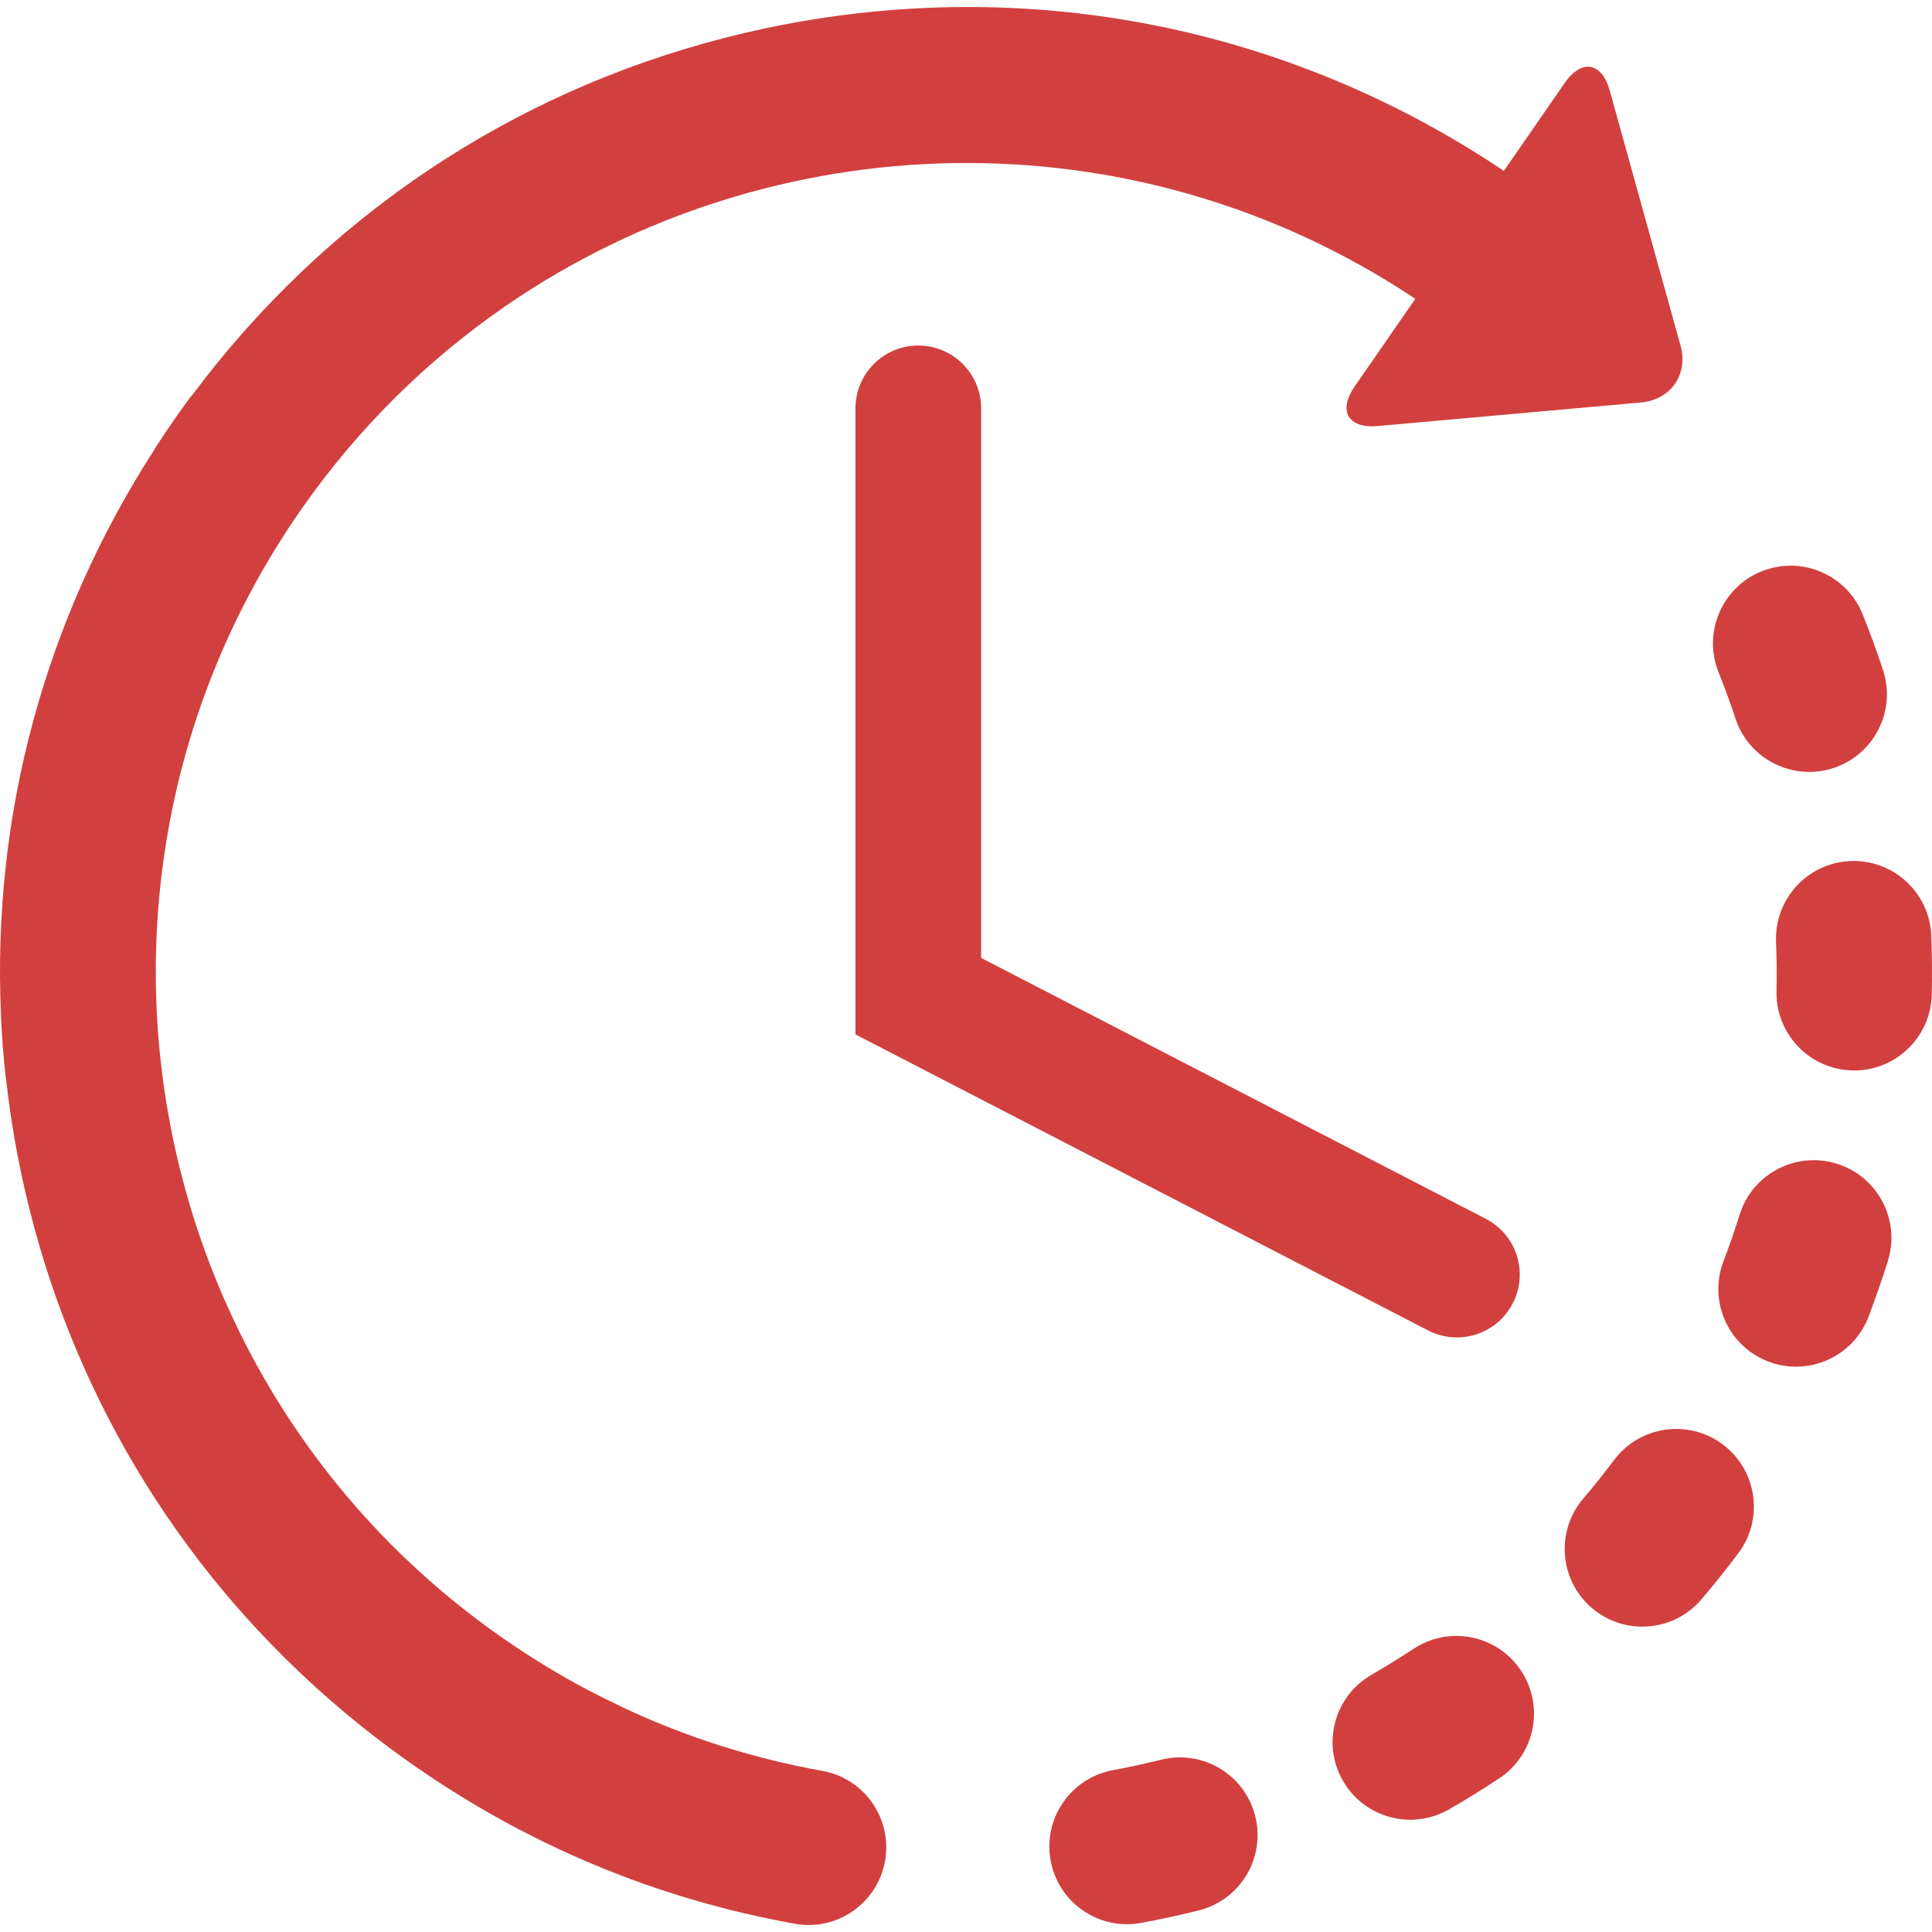
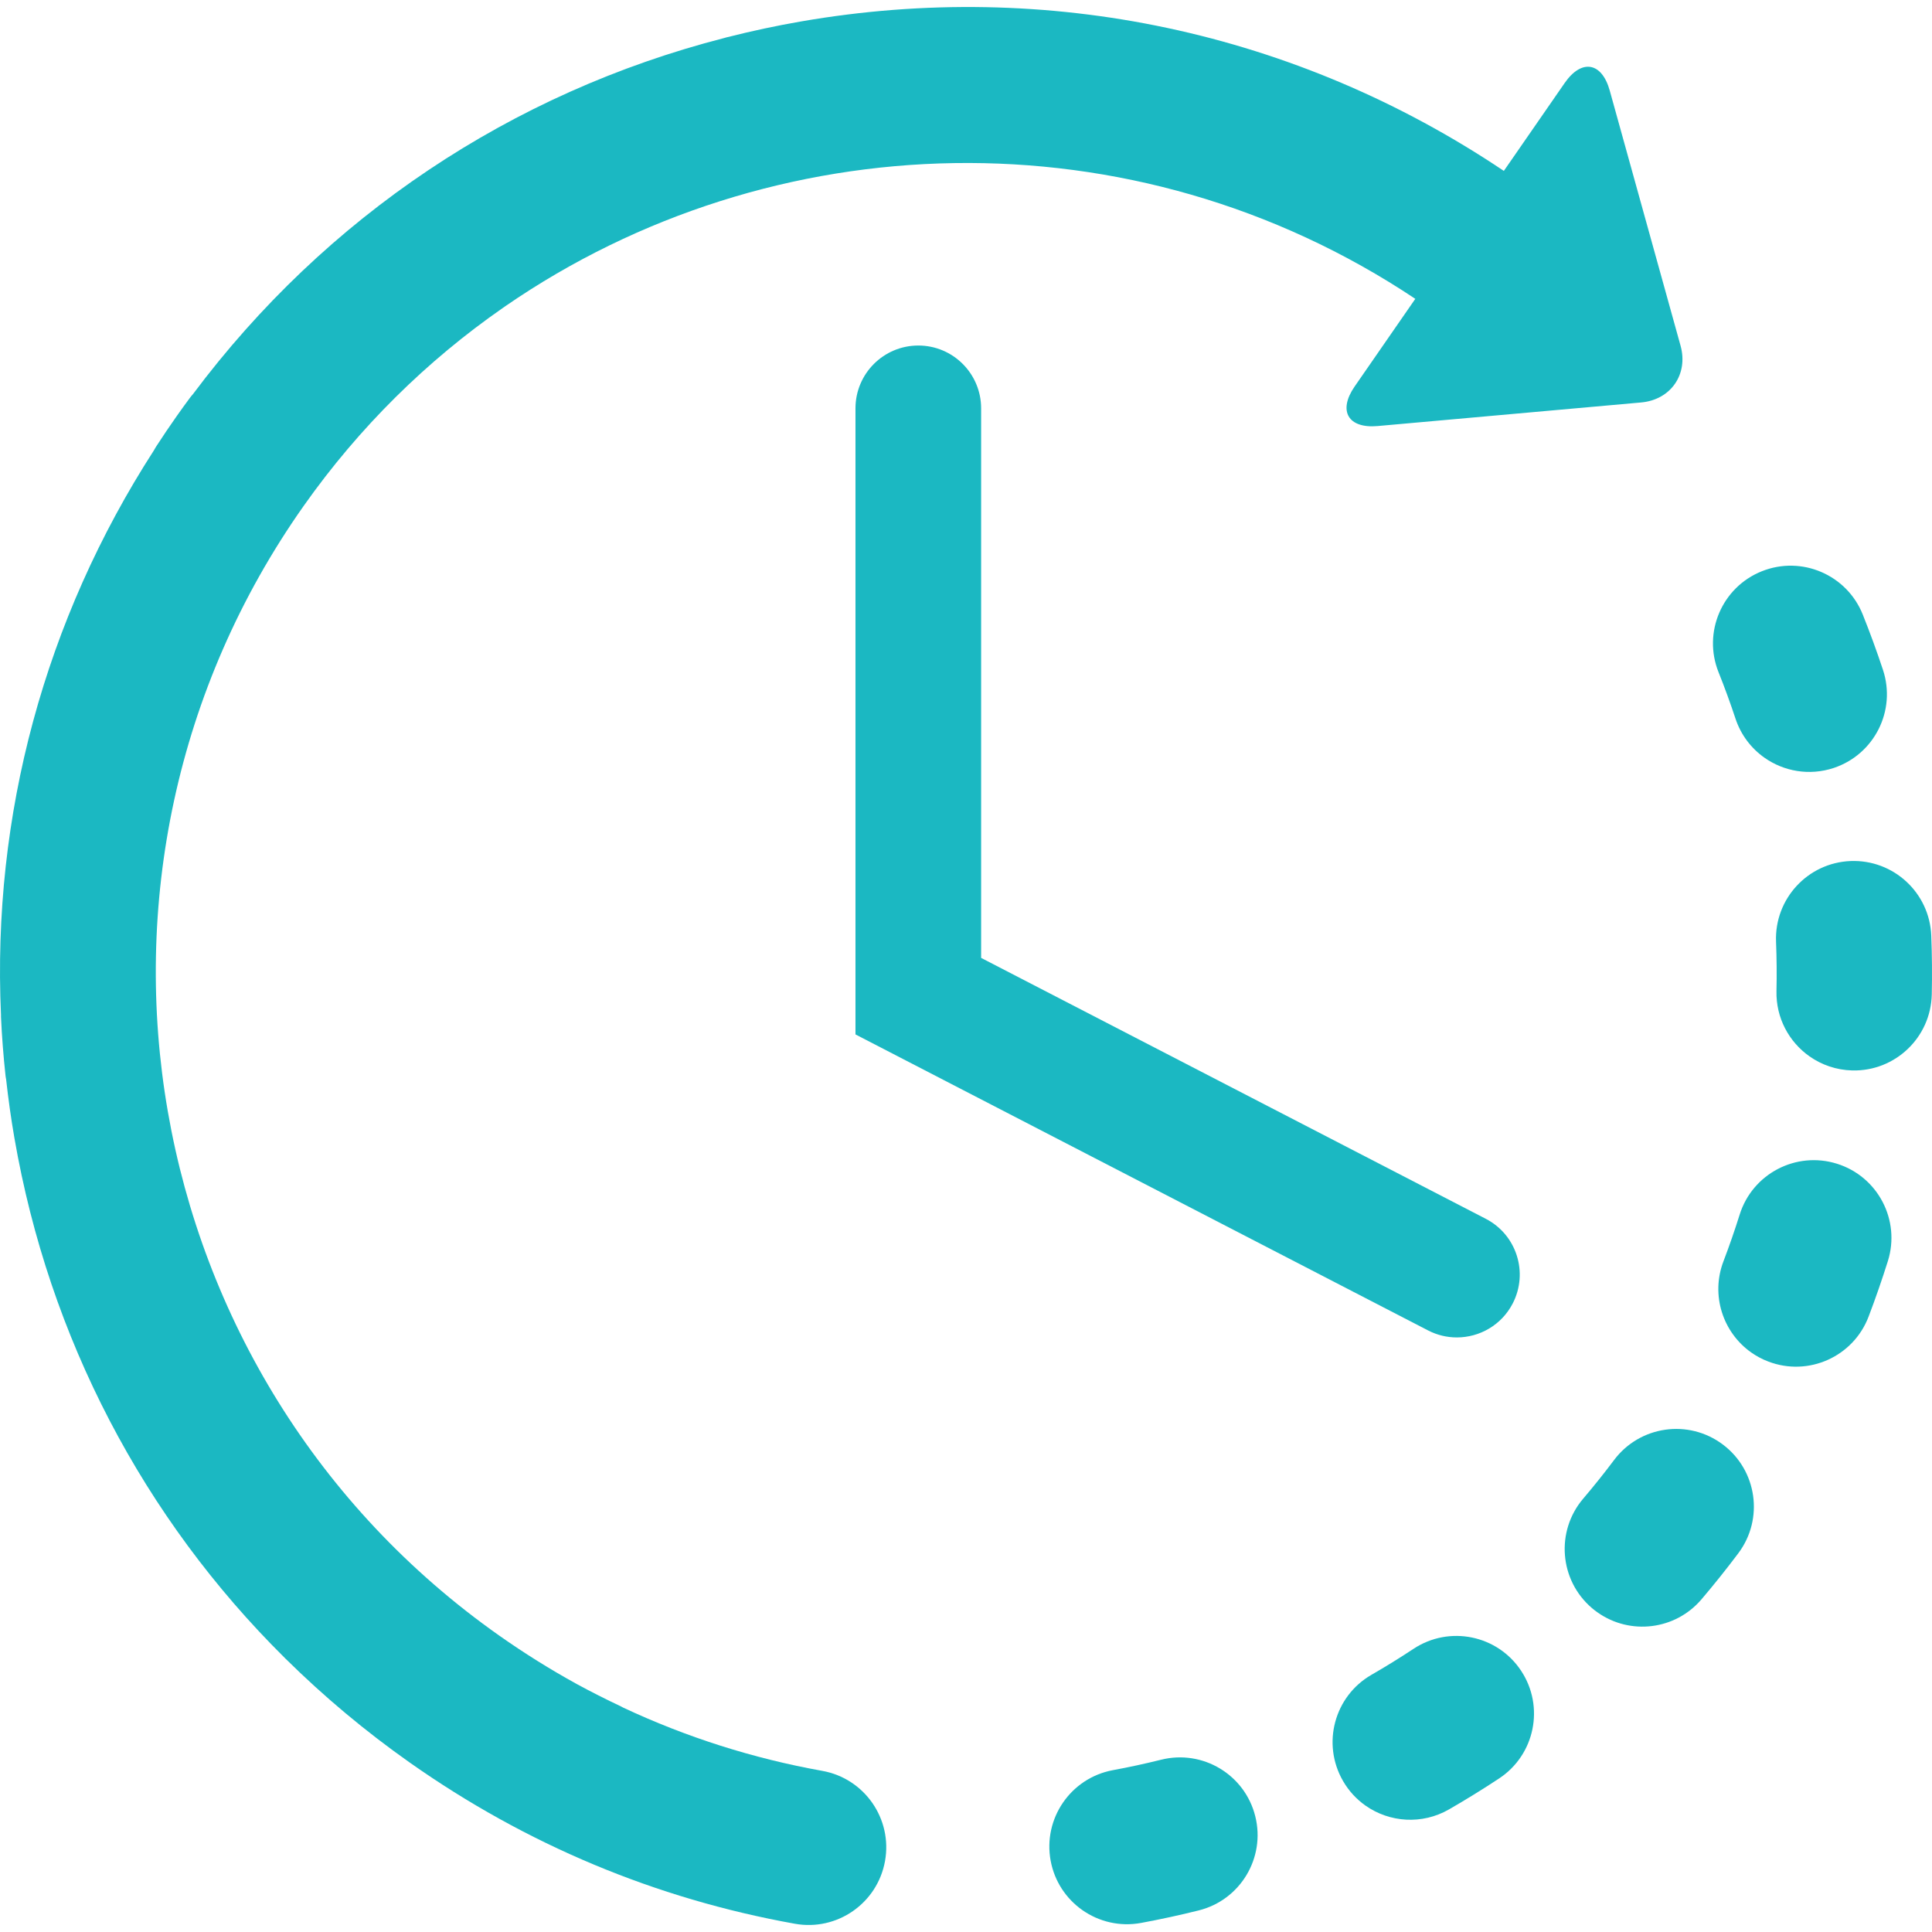
<svg xmlns="http://www.w3.org/2000/svg" version="1.1" x="0" y="0" viewBox="0 0 465.2 465.2" style="enable-background:new 0 0 512 512" xml:space="preserve" class="">
  <g>
    <g>
      <g id="Layer_2_16_">
        <g>
-           <path d="M279.591,423.714c-3.836,0.956-7.747,1.805-11.629,2.52c-10.148,1.887-16.857,11.647-14.98,21.804     c0.927,4.997,3.765,9.159,7.618,11.876c3.971,2.795,9.025,4.057,14.175,3.099c4.623-0.858,9.282-1.867,13.854-3.008     c10.021-2.494,16.126-12.646,13.626-22.662C299.761,427.318,289.618,421.218,279.591,423.714z" fill="#d1403f" data-original="#000000" style="" class="" />
-           <path d="M417.887,173.047c1.31,3.948,3.811,7.171,6.97,9.398c4.684,3.299,10.813,4.409,16.662,2.475     c9.806-3.256,15.119-13.83,11.875-23.631c-1.478-4.468-3.118-8.95-4.865-13.314c-3.836-9.59-14.714-14.259-24.309-10.423     c-9.585,3.834-14.256,14.715-10.417,24.308C415.271,165.528,416.646,169.293,417.887,173.047z" fill="#d1403f" data-original="#000000" style="" class="" />
-           <path d="M340.36,397.013c-3.299,2.178-6.704,4.286-10.134,6.261c-8.949,5.162-12.014,16.601-6.854,25.546     c1.401,2.433,3.267,4.422,5.416,5.942c5.769,4.059,13.604,4.667,20.127,0.909c4.078-2.352,8.133-4.854,12.062-7.452     c8.614-5.691,10.985-17.294,5.291-25.912C360.575,393.686,348.977,391.318,340.36,397.013z" fill="#d1403f" data-original="#000000" style="" class="" />
-           <path d="M465.022,225.279c-0.407-10.322-9.101-18.356-19.426-17.953c-10.312,0.407-18.352,9.104-17.947,19.422     c0.155,3.945,0.195,7.949,0.104,11.89c-0.145,6.473,3.021,12.243,7.941,15.711c2.931,2.064,6.488,3.313,10.345,3.401     c10.322,0.229,18.876-7.958,19.105-18.285C465.247,234.756,465.208,229.985,465.022,225.279z" fill="#d1403f" data-original="#000000" style="" class="" />
-           <path d="M414.835,347.816c-8.277-6.21-19.987-4.524-26.186,3.738c-2.374,3.164-4.874,6.289-7.434,9.298     c-6.69,7.86-5.745,19.666,2.115,26.361c0.448,0.38,0.901,0.729,1.371,1.057c7.814,5.509,18.674,4.243,24.992-3.171     c3.057-3.59,6.037-7.323,8.874-11.102C424.767,365.735,423.089,354.017,414.835,347.816z" fill="#d1403f" data-original="#000000" style="" class="" />
-           <path d="M442.325,280.213c-9.855-3.09-20.35,2.396-23.438,12.251c-1.182,3.765-2.492,7.548-3.906,11.253     c-3.105,8.156-0.13,17.13,6.69,21.939c1.251,0.879,2.629,1.624,4.126,2.19c9.649,3.682,20.454-1.159,24.132-10.812     c1.679-4.405,3.237-8.906,4.646-13.382C457.66,293.795,452.178,283.303,442.325,280.213z" fill="#d1403f" data-original="#000000" style="" class="" />
-           <path d="M197.999,426.402c-16.72-3.002-32.759-8.114-47.968-15.244c-0.18-0.094-0.341-0.201-0.53-0.287     c-3.584-1.687-7.162-3.494-10.63-5.382c-0.012-0.014-0.034-0.023-0.053-0.031c-6.363-3.504-12.573-7.381-18.606-11.628     C32.24,331.86,11.088,209.872,73.062,121.901c13.476-19.122,29.784-35.075,47.965-47.719c0.224-0.156,0.448-0.311,0.67-0.468     c64.067-44.144,151.06-47.119,219.089-1.757l-14.611,21.111c-4.062,5.876-1.563,10.158,5.548,9.518l63.467-5.682     c7.12-0.64,11.378-6.799,9.463-13.675L387.61,21.823c-1.908-6.884-6.793-7.708-10.859-1.833l-14.645,21.161     C312.182,7.638,252.303-5.141,192.87,5.165c-5.986,1.036-11.888,2.304-17.709,3.78c-0.045,0.008-0.081,0.013-0.117,0.021     c-0.225,0.055-0.453,0.128-0.672,0.189C123.122,22.316,78.407,52.207,46.5,94.855c-0.269,0.319-0.546,0.631-0.8,0.978     c-1.061,1.429-2.114,2.891-3.145,4.353c-1.686,2.396-3.348,4.852-4.938,7.308c-0.199,0.296-0.351,0.597-0.525,0.896     C10.762,149.191-1.938,196.361,0.24,244.383c0.005,0.158-0.004,0.317,0,0.479c0.211,4.691,0.583,9.447,1.088,14.129     c0.027,0.302,0.094,0.588,0.145,0.89c0.522,4.708,1.177,9.427,1.998,14.145c8.344,48.138,31.052,91.455,65.079,125.16     c0.079,0.079,0.161,0.165,0.241,0.247c0.028,0.031,0.059,0.047,0.086,0.076c9.142,9.017,19.086,17.357,29.793,24.898     c28.02,19.744,59.221,32.795,92.729,38.808c10.167,1.827,19.879-4.941,21.703-15.103     C214.925,437.943,208.163,428.223,197.999,426.402z" fill="#d1403f" data-original="#000000" style="" class="" />
-           <path d="M221.124,83.198c-8.363,0-15.137,6.78-15.137,15.131v150.747l137.87,71.271c2.219,1.149,4.595,1.69,6.933,1.69     c5.476,0,10.765-2.982,13.454-8.185c3.835-7.426,0.933-16.549-6.493-20.384l-121.507-62.818V98.329     C236.243,89.978,229.477,83.198,221.124,83.198z" fill="#d1403f" data-original="#000000" style="" class="" />
+           <path d="M279.591,423.714c-3.836,0.956-7.747,1.805-11.629,2.52c-10.148,1.887-16.857,11.647-14.98,21.804     c0.927,4.997,3.765,9.159,7.618,11.876c3.971,2.795,9.025,4.057,14.175,3.099c4.623-0.858,9.282-1.867,13.854-3.008     c10.021-2.494,16.126-12.646,13.626-22.662C299.761,427.318,289.618,421.218,279.591,423.714z" fill="#1bb8c2" data-original="#000000" style="" class="" />
+           <path d="M417.887,173.047c1.31,3.948,3.811,7.171,6.97,9.398c4.684,3.299,10.813,4.409,16.662,2.475     c9.806-3.256,15.119-13.83,11.875-23.631c-1.478-4.468-3.118-8.95-4.865-13.314c-3.836-9.59-14.714-14.259-24.309-10.423     c-9.585,3.834-14.256,14.715-10.417,24.308C415.271,165.528,416.646,169.293,417.887,173.047z" fill="#1bb8c2" data-original="#000000" style="" class="" />
+           <path d="M340.36,397.013c-3.299,2.178-6.704,4.286-10.134,6.261c-8.949,5.162-12.014,16.601-6.854,25.546     c1.401,2.433,3.267,4.422,5.416,5.942c5.769,4.059,13.604,4.667,20.127,0.909c4.078-2.352,8.133-4.854,12.062-7.452     c8.614-5.691,10.985-17.294,5.291-25.912C360.575,393.686,348.977,391.318,340.36,397.013z" fill="#1bb8c2" data-original="#000000" style="" class="" />
+           <path d="M465.022,225.279c-0.407-10.322-9.101-18.356-19.426-17.953c-10.312,0.407-18.352,9.104-17.947,19.422     c0.155,3.945,0.195,7.949,0.104,11.89c-0.145,6.473,3.021,12.243,7.941,15.711c2.931,2.064,6.488,3.313,10.345,3.401     c10.322,0.229,18.876-7.958,19.105-18.285C465.247,234.756,465.208,229.985,465.022,225.279z" fill="#1bb8c2" data-original="#000000" style="" class="" />
+           <path d="M414.835,347.816c-8.277-6.21-19.987-4.524-26.186,3.738c-2.374,3.164-4.874,6.289-7.434,9.298     c-6.69,7.86-5.745,19.666,2.115,26.361c0.448,0.38,0.901,0.729,1.371,1.057c7.814,5.509,18.674,4.243,24.992-3.171     c3.057-3.59,6.037-7.323,8.874-11.102C424.767,365.735,423.089,354.017,414.835,347.816z" fill="#1bb8c2" data-original="#000000" style="" class="" />
+           <path d="M442.325,280.213c-9.855-3.09-20.35,2.396-23.438,12.251c-1.182,3.765-2.492,7.548-3.906,11.253     c-3.105,8.156-0.13,17.13,6.69,21.939c1.251,0.879,2.629,1.624,4.126,2.19c9.649,3.682,20.454-1.159,24.132-10.812     c1.679-4.405,3.237-8.906,4.646-13.382C457.66,293.795,452.178,283.303,442.325,280.213z" fill="#1bb8c2" data-original="#000000" style="" class="" />
+           <path d="M197.999,426.402c-16.72-3.002-32.759-8.114-47.968-15.244c-0.18-0.094-0.341-0.201-0.53-0.287     c-3.584-1.687-7.162-3.494-10.63-5.382c-0.012-0.014-0.034-0.023-0.053-0.031c-6.363-3.504-12.573-7.381-18.606-11.628     C32.24,331.86,11.088,209.872,73.062,121.901c13.476-19.122,29.784-35.075,47.965-47.719c0.224-0.156,0.448-0.311,0.67-0.468     c64.067-44.144,151.06-47.119,219.089-1.757l-14.611,21.111c-4.062,5.876-1.563,10.158,5.548,9.518l63.467-5.682     c7.12-0.64,11.378-6.799,9.463-13.675L387.61,21.823c-1.908-6.884-6.793-7.708-10.859-1.833l-14.645,21.161     C312.182,7.638,252.303-5.141,192.87,5.165c-5.986,1.036-11.888,2.304-17.709,3.78c-0.045,0.008-0.081,0.013-0.117,0.021     c-0.225,0.055-0.453,0.128-0.672,0.189C123.122,22.316,78.407,52.207,46.5,94.855c-0.269,0.319-0.546,0.631-0.8,0.978     c-1.061,1.429-2.114,2.891-3.145,4.353c-1.686,2.396-3.348,4.852-4.938,7.308c-0.199,0.296-0.351,0.597-0.525,0.896     C10.762,149.191-1.938,196.361,0.24,244.383c0.005,0.158-0.004,0.317,0,0.479c0.211,4.691,0.583,9.447,1.088,14.129     c0.027,0.302,0.094,0.588,0.145,0.89c0.522,4.708,1.177,9.427,1.998,14.145c8.344,48.138,31.052,91.455,65.079,125.16     c0.079,0.079,0.161,0.165,0.241,0.247c0.028,0.031,0.059,0.047,0.086,0.076c9.142,9.017,19.086,17.357,29.793,24.898     c28.02,19.744,59.221,32.795,92.729,38.808c10.167,1.827,19.879-4.941,21.703-15.103     C214.925,437.943,208.163,428.223,197.999,426.402z" fill="#1bb8c2" data-original="#000000" style="" class="" />
+           <path d="M221.124,83.198c-8.363,0-15.137,6.78-15.137,15.131v150.747l137.87,71.271c2.219,1.149,4.595,1.69,6.933,1.69     c5.476,0,10.765-2.982,13.454-8.185c3.835-7.426,0.933-16.549-6.493-20.384l-121.507-62.818V98.329     C236.243,89.978,229.477,83.198,221.124,83.198z" fill="#1bb8c2" data-original="#000000" style="" class="" />
        </g>
      </g>
    </g>
    <g>
</g>
    <g>
</g>
    <g>
</g>
    <g>
</g>
    <g>
</g>
    <g>
</g>
    <g>
</g>
    <g>
</g>
    <g>
</g>
    <g>
</g>
    <g>
</g>
    <g>
</g>
    <g>
</g>
    <g>
</g>
    <g>
</g>
  </g>
</svg>
